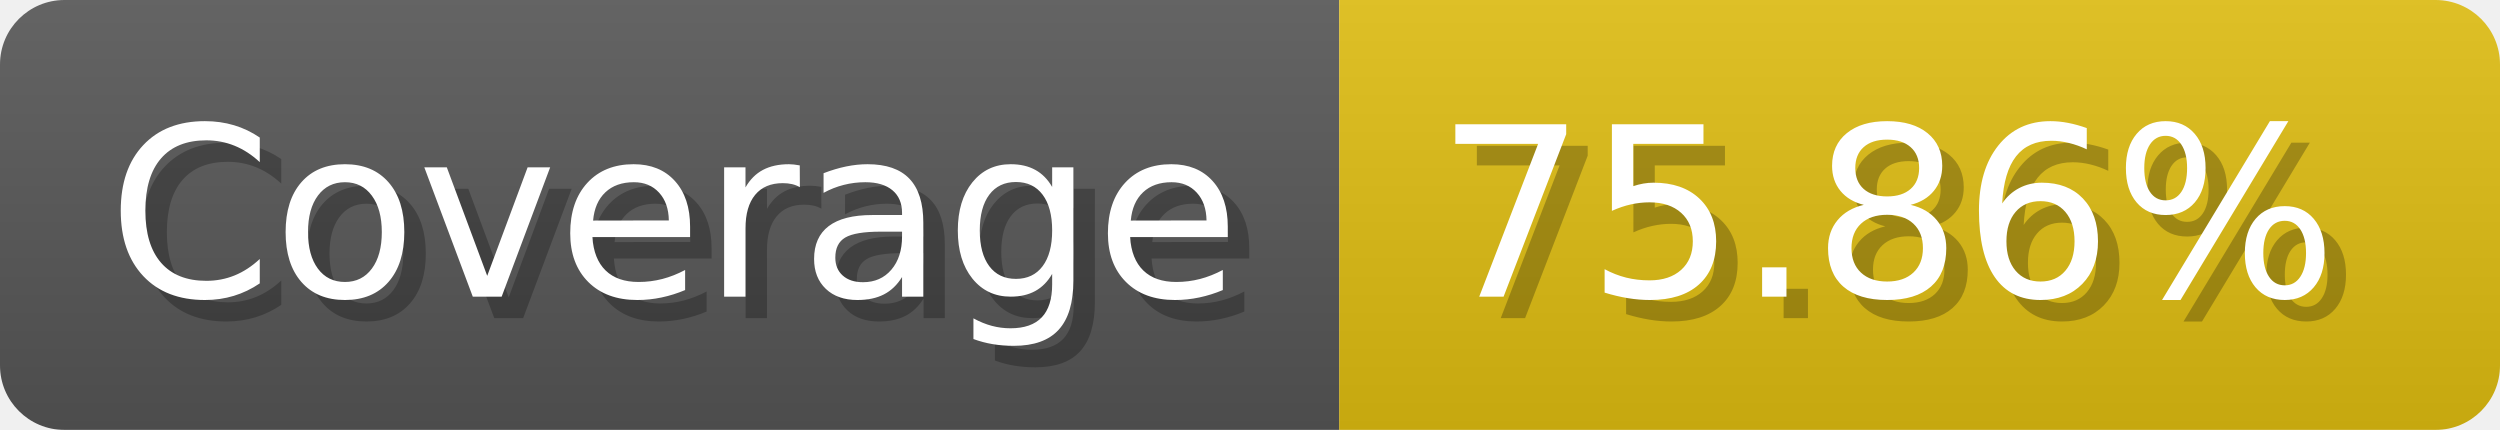
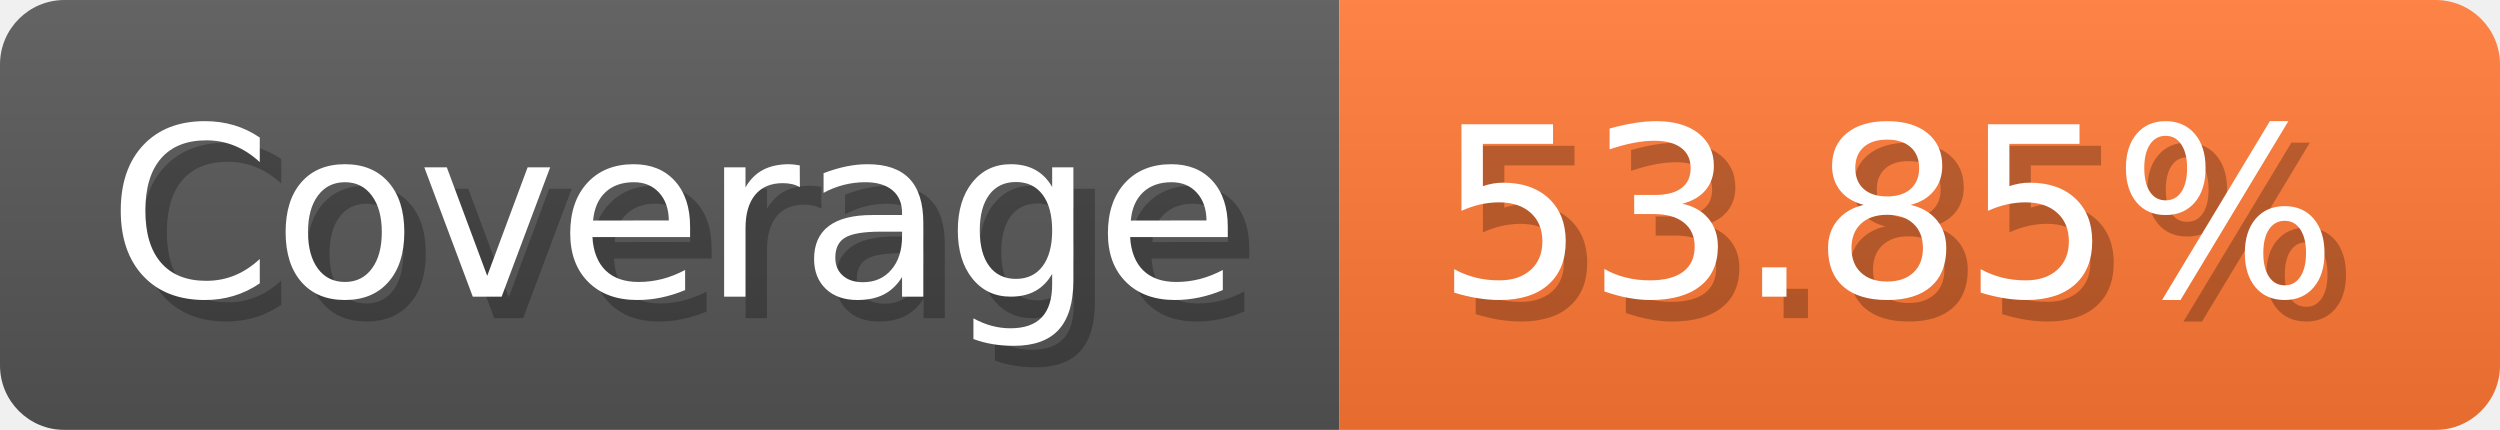
- <svg xmlns="http://www.w3.org/2000/svg" width="116.3" height="20" viewBox="0 0 1163 200" role="img" aria-label="Coverage: 75.86%">
+ <svg xmlns="http://www.w3.org/2000/svg" width="116.3" height="20" viewBox="0 0 1163 200" role="img" aria-label="Coverage: 53.85%">
  <linearGradient id="a" x2="0" y2="100%">
    <stop offset="0" stop-opacity=".1" stop-color="#EEE" />
    <stop offset="1" stop-opacity=".1" />
  </linearGradient>
  <mask id="m">
    <rect width="1163" height="200" rx="30" fill="#FFF" />
  </mask>
  <g mask="url(#m)">
    <rect width="623" height="200" fill="#555" />
-     <rect width="540" height="200" fill="#DB1" x="623" />
+     <rect width="540" height="200" fill="#F73" x="623" />
    <rect width="1163" height="200" fill="url(#a)" />
  </g>
  <g aria-hidden="true" fill="#fff" text-anchor="start" font-family="Verdana,DejaVu Sans,sans-serif" font-size="110">
    <text x="60" y="148" textLength="523" fill="#000" opacity="0.25">Coverage</text>
    <text x="50" y="138" textLength="523">Coverage</text>
-     <text x="678" y="148" textLength="440" fill="#000" opacity="0.25">75.86%</text>
-     <text x="668" y="138" textLength="440">75.86%</text>
+     <text x="678" y="148" textLength="440" fill="#000" opacity="0.25">53.85%</text>
+     <text x="668" y="138" textLength="440">53.85%</text>
  </g>
</svg>
